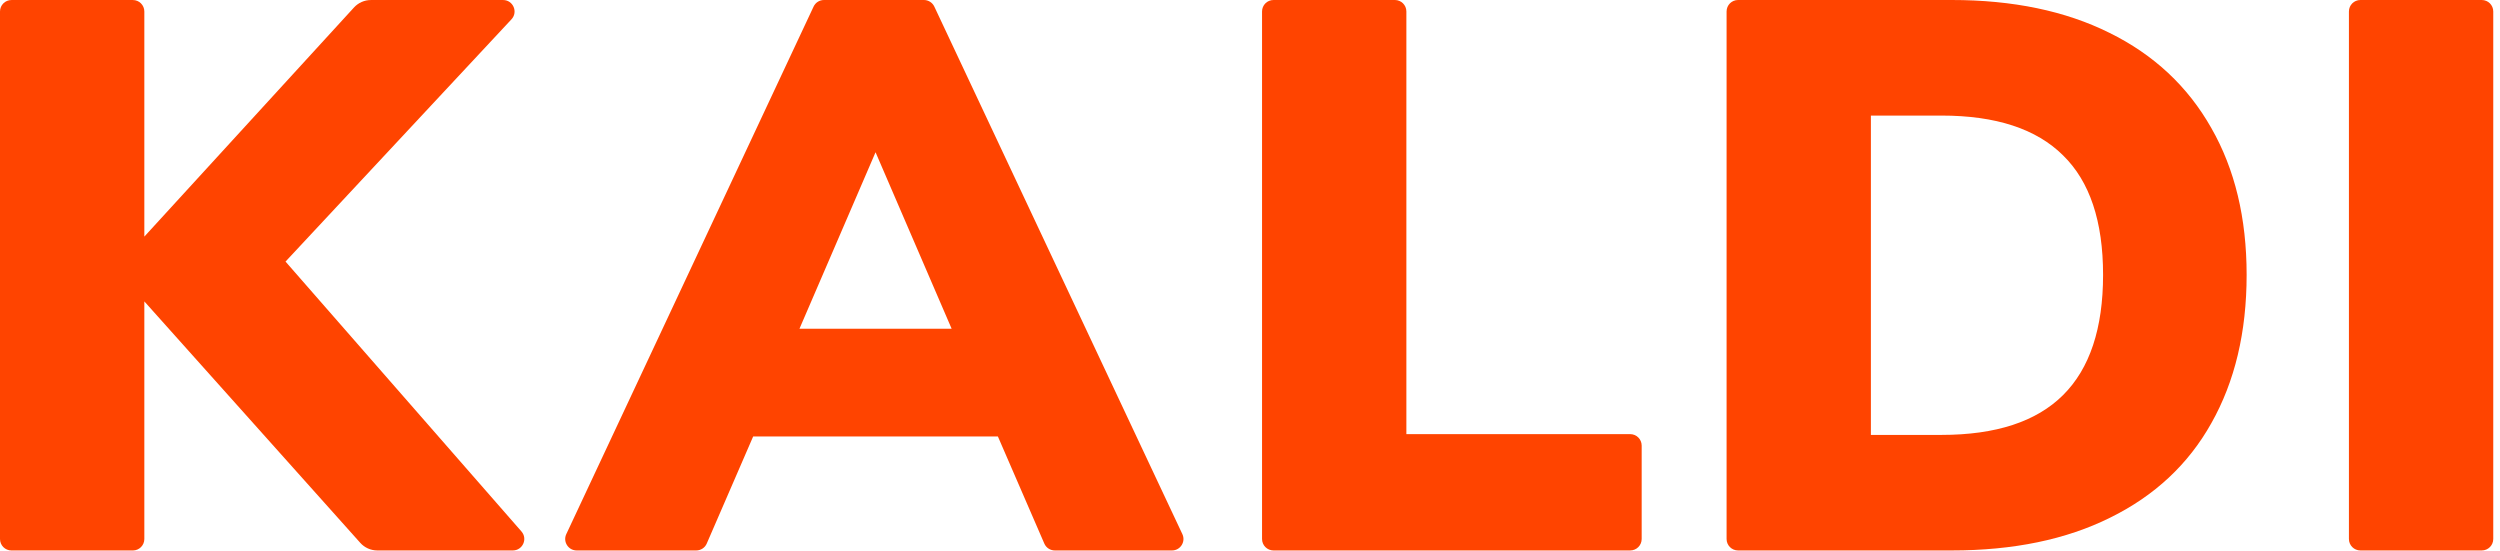
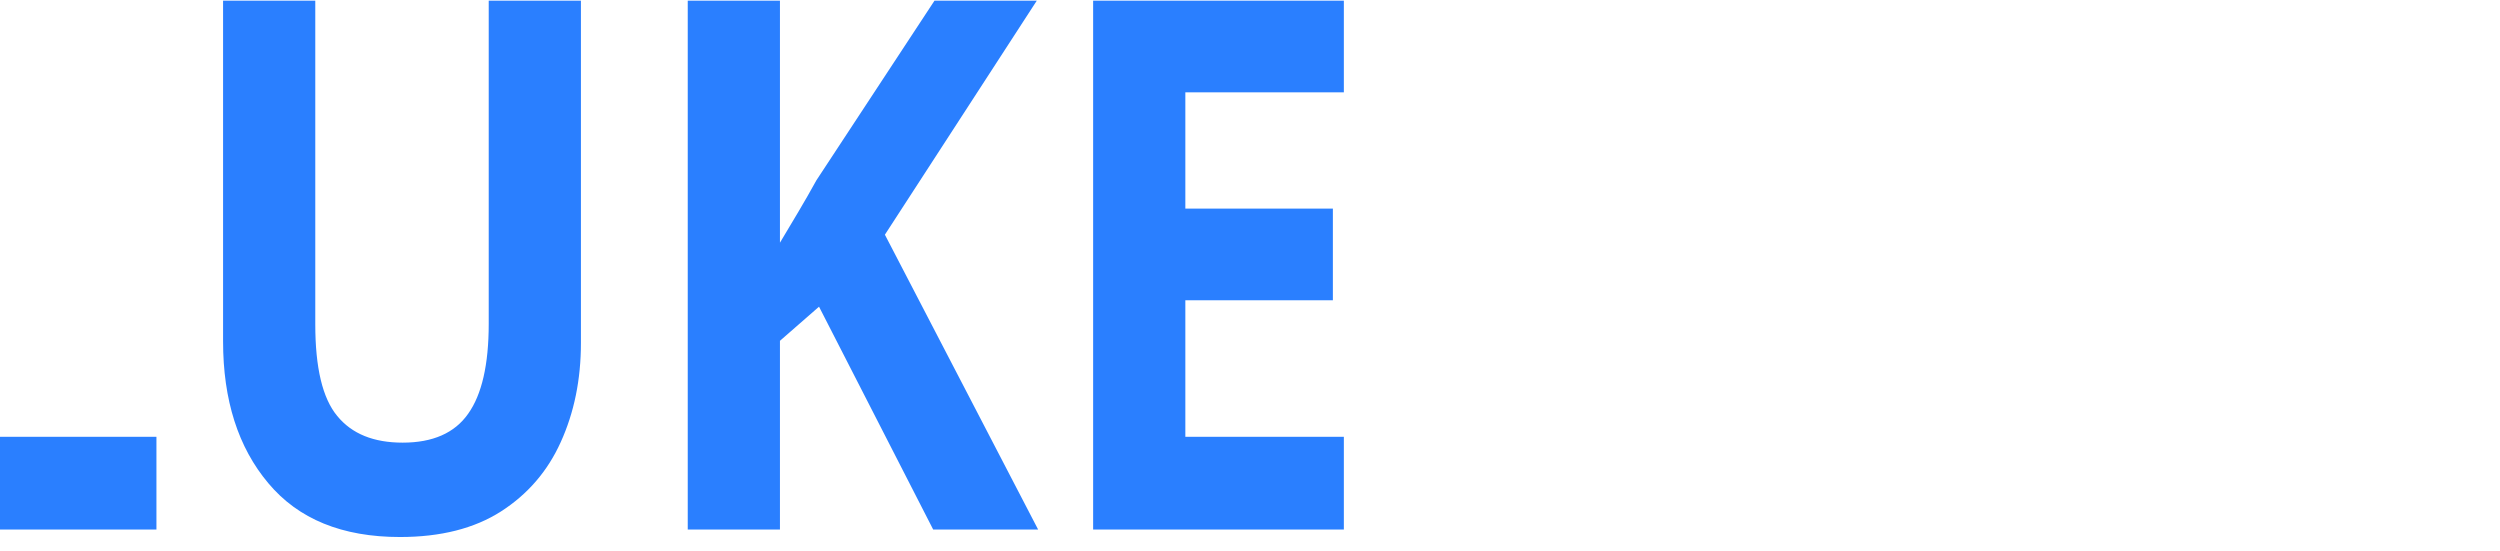
- <svg xmlns="http://www.w3.org/2000/svg" xmlns:xlink="http://www.w3.org/1999/xlink" viewBox="0 0 109 24">
-   <g transform="translate(-1470)">
-     <g style="mix-blend-mode:normal" transform="translate(1470)" fill="#f40">
-       <use xlink:href="#b" style="mix-blend-mode:normal" />
-       <use xlink:href="#c" style="mix-blend-mode:normal" />
-       <use xlink:href="#d" style="mix-blend-mode:normal" />
-       <use xlink:href="#e" style="mix-blend-mode:normal" />
-       <use xlink:href="#f" style="mix-blend-mode:normal" />
+ <svg xmlns="http://www.w3.org/2000/svg" viewBox="0 0 109 24" version="1.1" id="svg25">
+   <g transform="translate(-1470)" id="g16" style="fill:#000080">
+     <g style="mix-blend-mode:normal;fill:#2a7fff" transform="matrix(1.225246,0,0,1.487781,1518.68,-21.44033)" fill="#f40" id="g14">
+       <text xml:space="preserve" style="font-style:normal;font-variant:normal;font-weight:bold;font-stretch:normal;font-size:21.726px;line-height:0px;font-family:'Berlin Sans FB';-inkscape-font-specification:'Berlin Sans FB, Bold';font-variant-ligatures:normal;font-variant-caps:normal;font-variant-numeric:normal;font-variant-east-asian:normal;fill:#2a7fff;fill-opacity:1;stroke:none;stroke-width:0.587" x="1.612" y="29.933" id="text73">
+         <tspan id="tspan71" x="1.612" y="29.933" style="font-style:normal;font-variant:normal;font-weight:bold;font-stretch:normal;font-size:21.726px;font-family:'Berlin Sans FB';-inkscape-font-specification:'Berlin Sans FB, Bold';font-variant-ligatures:normal;font-variant-caps:normal;font-variant-numeric:normal;font-variant-east-asian:normal;text-align:center;text-anchor:middle;fill:#2a7fff;stroke-width:0.587">LUKE</tspan>
+       </text>
    </g>
  </g>
-   <defs>
+   <defs id="defs23">
    <path id="b" d="M22.735 23.171c.283.323.053.829-.376.829h-5.907c-.285 0-.556-.121-.745-.333l-9.414-10.526v10.36c0 .276-.224.5-.5.5h-5.293c-.276 0-.5-.224-.5-.5v-23c0-.276.224-.5.5-.5h5.293c.276 0 .5.224.5.5v9.815l9.141-9.99c.19-.207.457-.325.738-.325h5.762c.437 0 .664.521.366.841l-9.851 10.563 10.287 11.767z" />
    <path id="c" d="M45.991 24c-.199 0-.38-.118-.459-.301l-2.024-4.669h-10.67l-2.024 4.669c-.079.183-.259.301-.459.301h-5.212c-.366 0-.608-.381-.453-.712l10.782-23c.082-.176.259-.288.453-.288h4.358c.194 0 .37.112.453.287l10.815 23c.156.332-.086.713-.452.713h-5.108zm-11.135-9.668h6.635l-3.317-7.694-3.317 7.694z" />
    <path id="d" d="M55.525 24c-.276 0-.5-.224-.5-.5v-23c0-.276.224-.5.5-.5h5.293c.276 0 .5.224.5.5v18.428h9.759c.276 0 .5.224.5.5v4.072c0 .276-.224.5-.5.5h-15.552z" />
    <path id="e" d="M75.279.5c0-.276.224-.5.5-.5h9.315c2.667 0 4.959.477 6.874 1.43 1.938.953 3.42 2.338 4.446 4.153 1.026 1.793 1.539 3.926 1.539 6.4 0 2.496-.513 4.652-1.539 6.468-1.003 1.793-2.474 3.166-4.412 4.119-1.915.953-4.218 1.43-6.908 1.43h-9.315c-.276 0-.5-.224-.5-.5v-23zm9.37 18.462c2.371 0 4.138-.579 5.301-1.736 1.163-1.157 1.744-2.905 1.744-5.242 0-2.338-.581-4.074-1.744-5.209-1.163-1.157-2.93-1.736-5.301-1.736h-3.078v13.923h3.078z" />
    <path id="f" d="M102.913 24c-.276 0-.5-.224-.5-.5v-23c0-.276.224-.5.5-.5h5.293c.276 0 .5.224.5.5v23c0 .276-.224.5-.5.5h-5.293z" />
  </defs>
</svg>
